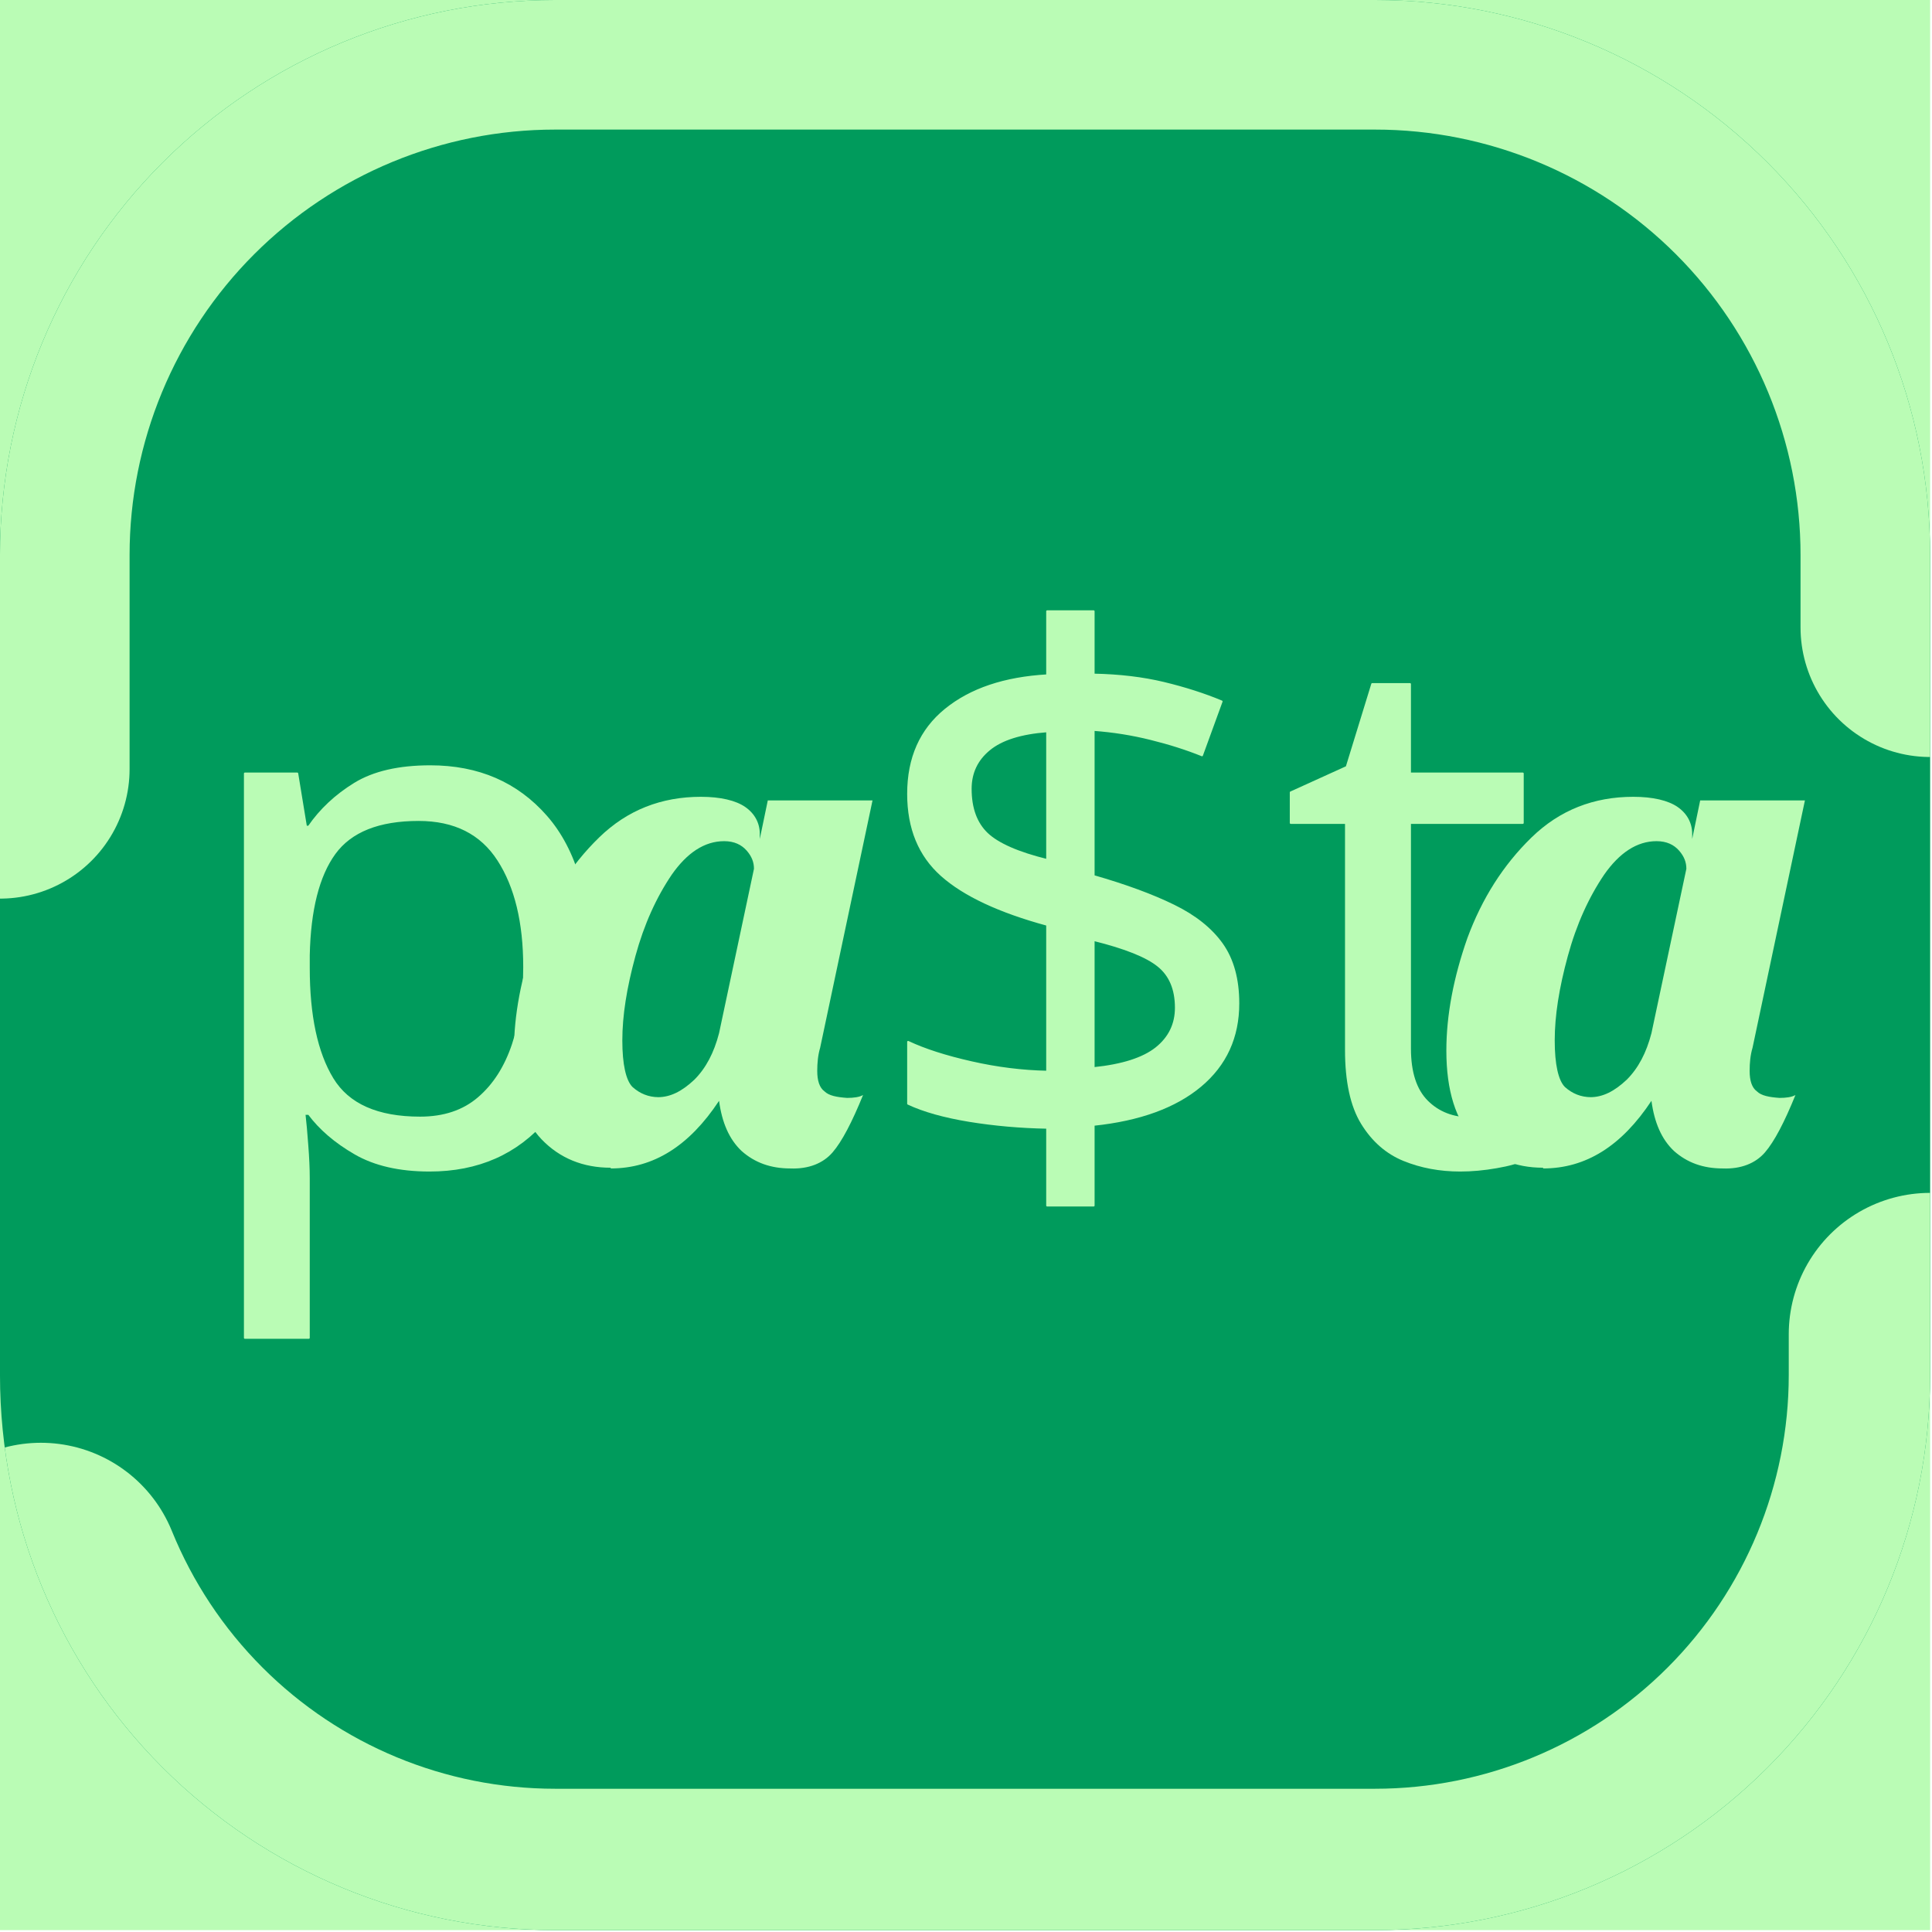
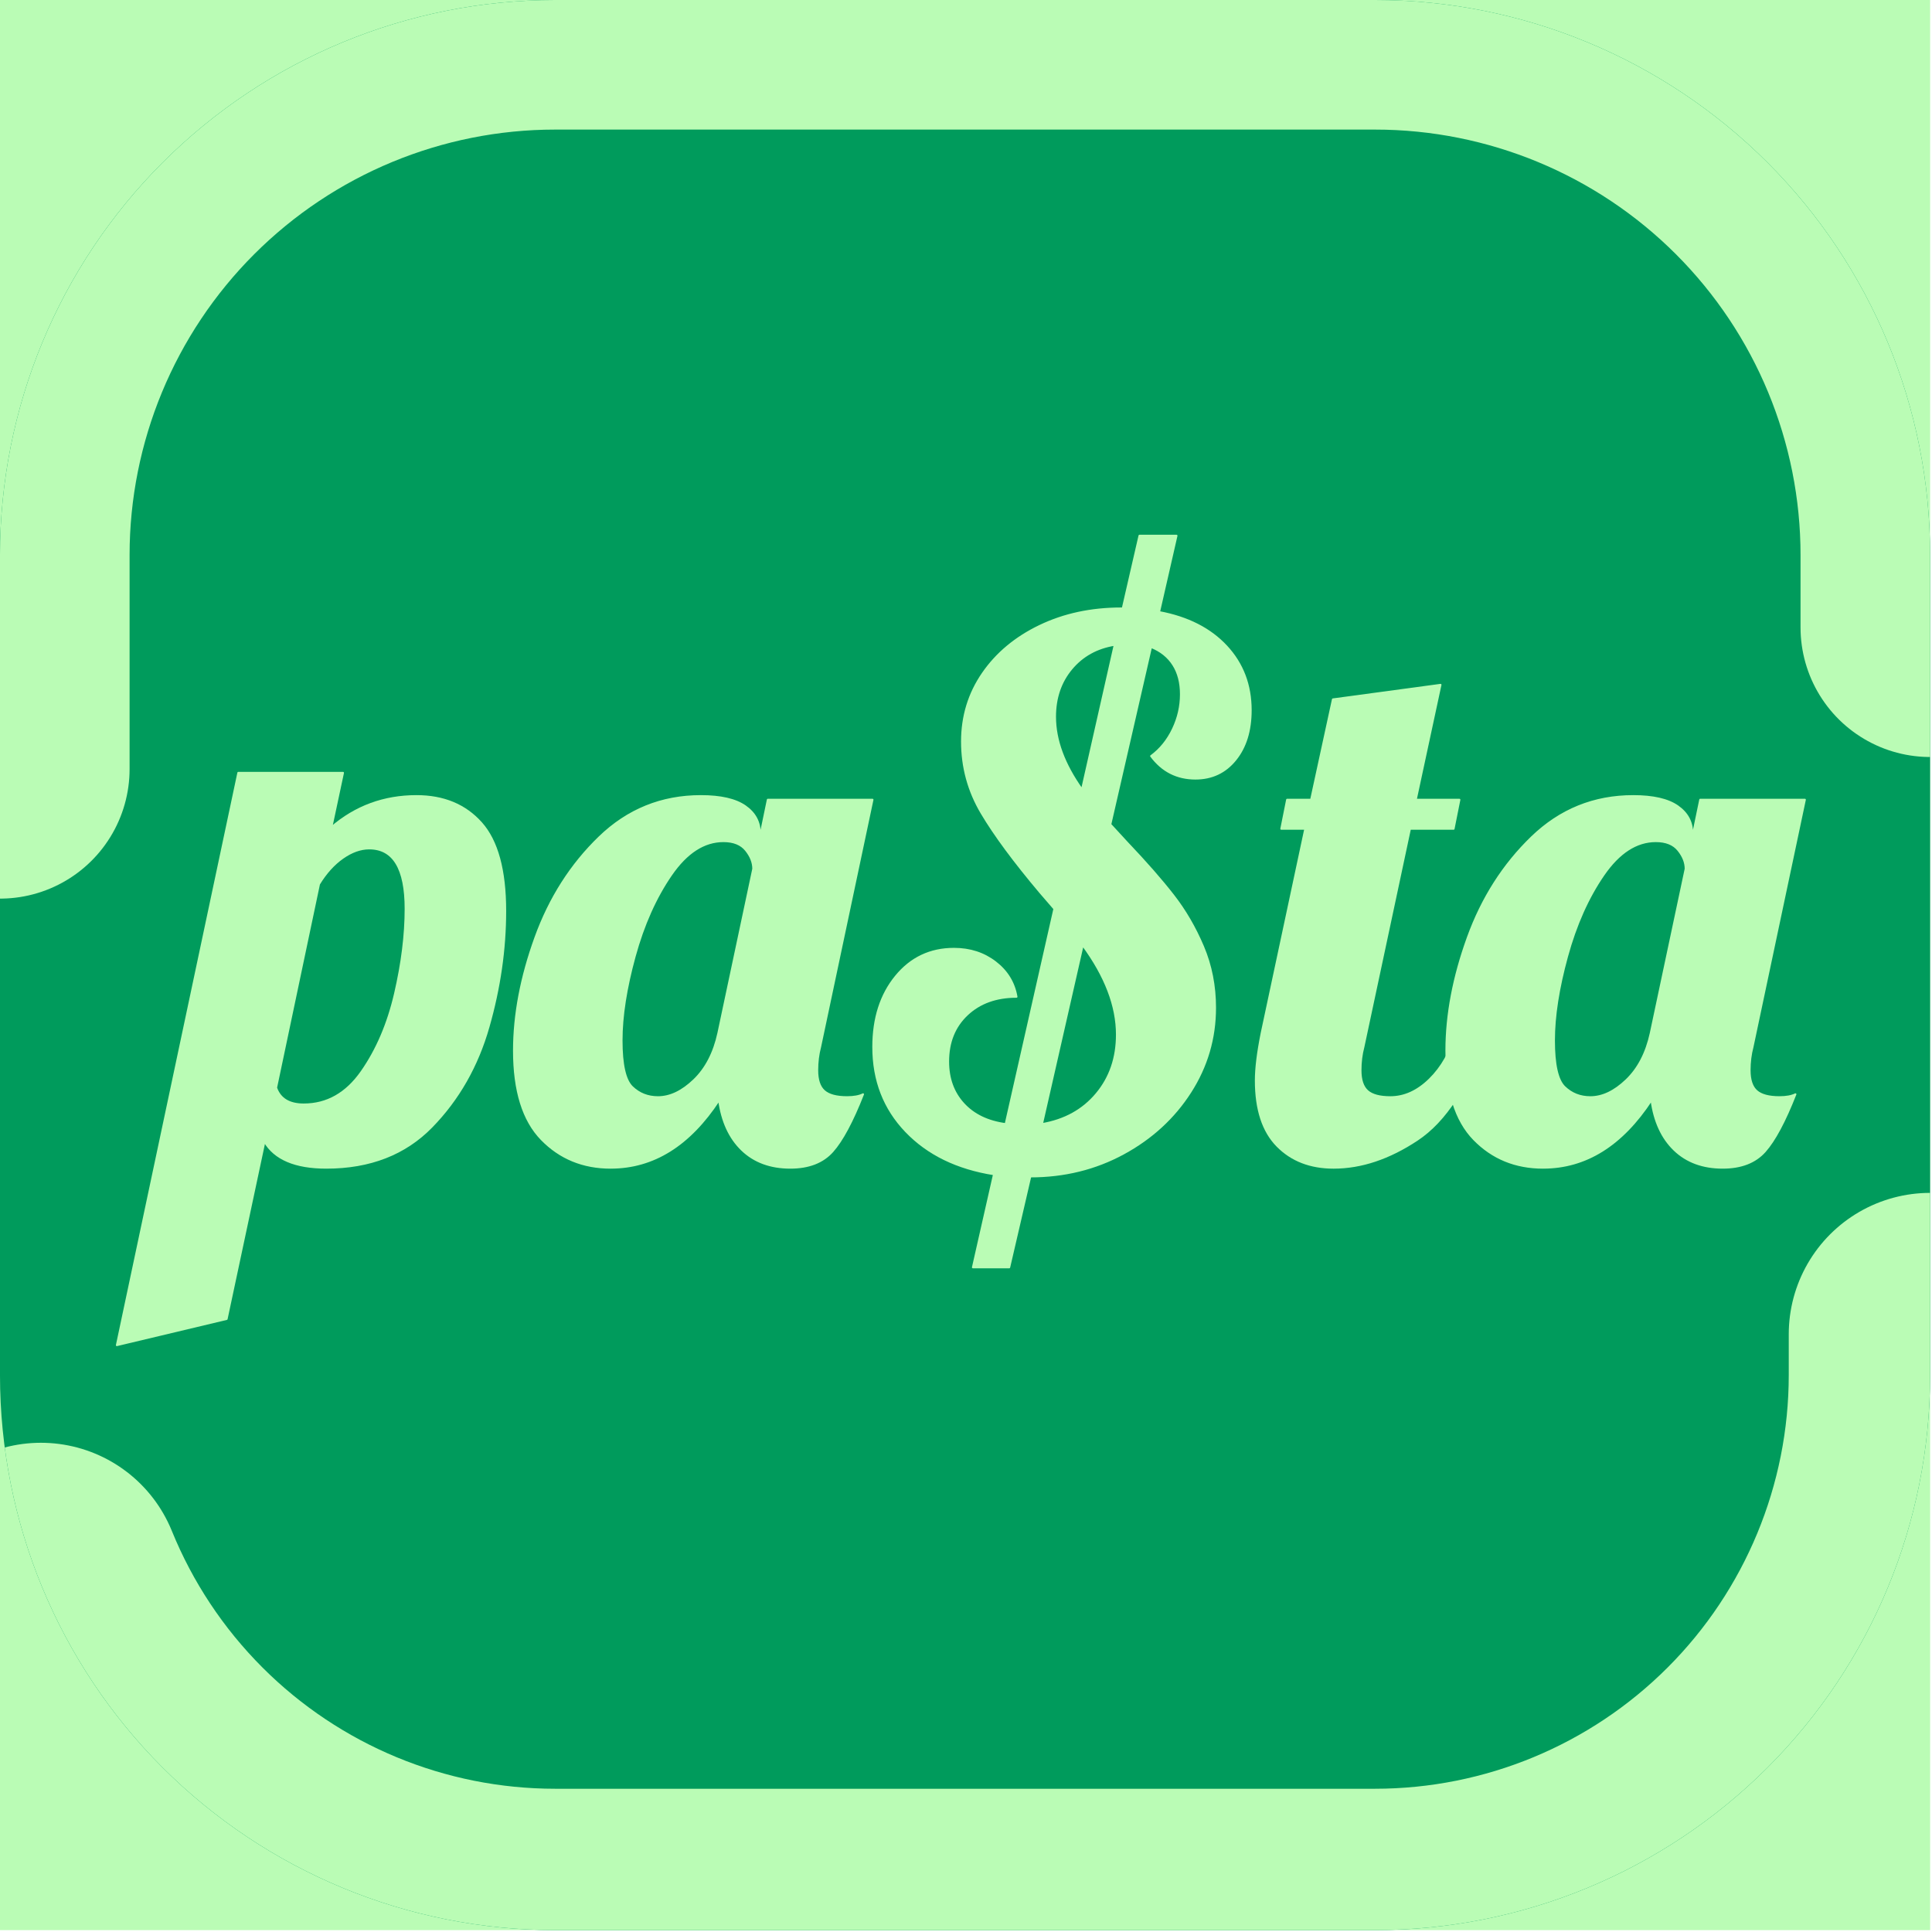
<svg xmlns="http://www.w3.org/2000/svg" width="100%" height="100%" viewBox="0 0 246 246" version="1.1" xml:space="preserve" style="fill-rule:evenodd;clip-rule:evenodd;stroke-linecap:round;stroke-linejoin:round;stroke-miterlimit:1.5;">
  <rect id="Artboard2" x="0" y="0" width="245.76" height="245.76" style="fill:#bafcb5;" />
  <clipPath id="_clip1">
    <rect x="0" y="0" width="245.76" height="245.76" />
  </clipPath>
  <g clip-path="url(#_clip1)">
    <path d="M175.083,0c18.745,-0 36.721,7.446 49.976,20.701c13.254,13.254 20.701,31.231 20.701,49.976l0,104.407c0,18.745 -7.446,36.721 -20.701,49.976c-13.254,13.254 -31.231,20.701 -49.976,20.701l-104.407,-0c-18.745,0 -36.721,-7.446 -49.976,-20.701c-13.254,-13.254 -20.701,-31.231 -20.701,-49.976c-0,-32.774 -0,-71.633 -0,-104.407c-0,-18.745 7.446,-36.721 20.701,-49.976c13.254,-13.254 31.231,-20.701 49.976,-20.701c32.774,0 71.633,0 104.407,0Z" style="fill:#009b5c;" />
    <clipPath id="_clip2">
      <path d="M175.083,0c18.745,-0 36.721,7.446 49.976,20.701c13.254,13.254 20.701,31.231 20.701,49.976l0,104.407c0,18.745 -7.446,36.721 -20.701,49.976c-13.254,13.254 -31.231,20.701 -49.976,20.701l-104.407,-0c-18.745,0 -36.721,-7.446 -49.976,-20.701c-13.254,-13.254 -20.701,-31.231 -20.701,-49.976c-0,-32.774 -0,-71.633 -0,-104.407c-0,-18.745 7.446,-36.721 20.701,-49.976c13.254,-13.254 31.231,-20.701 49.976,-20.701c32.774,0 71.633,0 104.407,0Z" />
    </clipPath>
    <g clip-path="url(#_clip2)">
      <path d="M245.76,169.888l-0,5.195c0,18.745 -7.446,36.721 -20.701,49.976c-13.254,13.254 -31.231,20.701 -49.976,20.701l-104.407,-0c-18.745,0 -36.721,-7.446 -49.976,-20.701c-6.737,-6.737 -11.974,-14.694 -15.495,-23.352" style="fill:none;stroke:#bafcb5;stroke-width:36px;" />
      <path d="M0,97.92l0,-27.243c-0,-18.745 7.446,-36.721 20.701,-49.976c13.254,-13.254 31.231,-20.701 49.976,-20.701l104.407,0c18.745,-0 36.721,7.446 49.976,20.701c13.254,13.254 20.701,31.231 20.701,49.976l0,9.212" style="fill:none;stroke:#bafcb5;stroke-width:33px;" />
    </g>
-     <g transform="matrix(92.60621,0,0,92.60621,66.64593,148.1297)">
-       <path d="M0.12,0.006c-0.038,0 -0.07,-0.013 -0.095,-0.039c-0.025,-0.026 -0.038,-0.067 -0.038,-0.122c-0,-0.049 0.01,-0.101 0.029,-0.155c0.02,-0.054 0.049,-0.1 0.088,-0.138c0.039,-0.038 0.086,-0.056 0.14,-0.056c0.027,0 0.048,0.005 0.061,0.014c0.013,0.009 0.02,0.022 0.02,0.037l0,0.007l0.011,-0.053l0.144,0l-0.072,0.34c-0.003,0.01 -0.004,0.021 -0.004,0.032c0,0.013 0.003,0.023 0.01,0.028c0.006,0.006 0.017,0.008 0.031,0.009c0.009,-0 0.017,-0.001 0.022,-0.004c-0.015,0.037 -0.029,0.064 -0.042,0.079c-0.013,0.015 -0.033,0.023 -0.058,0.022c-0.027,0 -0.049,-0.008 -0.067,-0.024c-0.017,-0.016 -0.027,-0.039 -0.031,-0.069c-0.041,0.062 -0.09,0.093 -0.149,0.093Zm0.065,-0.097c0.017,-0 0.033,-0.008 0.05,-0.024c0.016,-0.016 0.027,-0.037 0.034,-0.064l0.048,-0.226c0,-0.009 -0.003,-0.017 -0.01,-0.025c-0.007,-0.008 -0.017,-0.013 -0.031,-0.013c-0.027,0 -0.051,0.016 -0.072,0.046c-0.021,0.031 -0.038,0.068 -0.05,0.112c-0.012,0.044 -0.018,0.082 -0.018,0.116c0,0.033 0.005,0.055 0.014,0.064c0.01,0.009 0.022,0.014 0.036,0.014Z" style="fill:#bafcb5;fill-rule:nonzero;" />
+     <g>
+       <path d="M30.344,98.4l13.335,0l-1.482,6.945c3.087,-2.655 6.699,-3.982 10.835,-3.982c3.457,0 6.205,1.142 8.242,3.426c2.037,2.284 3.056,6.019 3.056,11.205c0,4.877 -0.71,9.801 -2.13,14.771c-1.42,4.97 -3.828,9.199 -7.223,12.687c-3.396,3.488 -7.872,5.232 -13.428,5.232c-3.951,0 -6.575,-1.111 -7.872,-3.334l-4.816,22.596l-13.984,3.334l15.465,-72.881Zm8.335,42.228c2.963,0 5.417,-1.389 7.362,-4.167c1.945,-2.778 3.365,-6.097 4.26,-9.955c0.895,-3.859 1.343,-7.455 1.343,-10.789c0,-5.124 -1.543,-7.686 -4.63,-7.686c-1.111,0 -2.238,0.401 -3.38,1.204c-1.142,0.803 -2.145,1.914 -3.01,3.334l-5.464,25.93c0.494,1.42 1.667,2.13 3.519,2.13Z" style="fill:#bafcb5;fill-rule:nonzero;stroke:#bafcb5;stroke-width:0.24px;stroke-linecap:butt;stroke-miterlimit:2;" />
+       <path d="M77.759,148.685c-3.519,0 -6.452,-1.204 -8.798,-3.612c-2.346,-2.408 -3.519,-6.174 -3.519,-11.298c0,-4.569 0.911,-9.369 2.732,-14.4c1.821,-5.032 4.538,-9.291 8.149,-12.78c3.612,-3.488 7.918,-5.232 12.919,-5.232c2.531,0 4.414,0.432 5.649,1.296c1.235,0.864 1.852,2.006 1.852,3.426l0,0.648l1.019,-4.908l13.335,0l-6.668,31.486c-0.247,0.926 -0.37,1.914 -0.37,2.963c0,1.235 0.293,2.115 0.88,2.639c0.587,0.525 1.559,0.787 2.917,0.787c0.864,0 1.543,-0.123 2.037,-0.37c-1.358,3.457 -2.655,5.88 -3.889,7.27c-1.235,1.389 -3.025,2.084 -5.371,2.084c-2.531,0 -4.584,-0.756 -6.158,-2.269c-1.574,-1.513 -2.547,-3.627 -2.917,-6.344c-3.766,5.742 -8.365,8.612 -13.798,8.612Zm6.019,-8.983c1.543,0 3.071,-0.725 4.584,-2.176c1.513,-1.451 2.547,-3.442 3.102,-5.973l4.445,-20.929c0,-0.803 -0.309,-1.59 -0.926,-2.361c-0.617,-0.772 -1.574,-1.158 -2.871,-1.158c-2.469,0 -4.692,1.435 -6.668,4.306c-1.976,2.871 -3.519,6.328 -4.63,10.372c-1.111,4.044 -1.667,7.609 -1.667,10.696c0,3.087 0.448,5.062 1.343,5.927c0.895,0.864 1.991,1.296 3.288,1.296Z" style="fill:#bafcb5;fill-rule:nonzero;stroke:#bafcb5;stroke-width:0.24px;stroke-linecap:butt;stroke-miterlimit:2;" />
+       <path d="M146.565,96.27c1.173,-0.864 2.099,-2.006 2.778,-3.426c0.679,-1.42 1.019,-2.902 1.019,-4.445c0,-1.482 -0.324,-2.732 -0.972,-3.751c-0.648,-1.019 -1.59,-1.775 -2.824,-2.269l-5.186,22.596l2.13,2.315c2.408,2.531 4.368,4.769 5.88,6.714c1.513,1.945 2.778,4.121 3.797,6.529c1.019,2.408 1.528,5.001 1.528,7.779c0,3.889 -1.05,7.47 -3.149,10.742c-2.099,3.272 -4.939,5.88 -8.52,7.825c-3.581,1.945 -7.532,2.917 -11.854,2.917l-2.686,11.576l-4.63,0l2.686,-11.854c-4.692,-0.741 -8.427,-2.562 -11.205,-5.464c-2.778,-2.902 -4.167,-6.482 -4.167,-10.742c0,-3.643 0.957,-6.637 2.871,-8.983c1.914,-2.346 4.383,-3.519 7.408,-3.519c2.037,0 3.797,0.571 5.279,1.713c1.482,1.142 2.377,2.608 2.686,4.399c-2.593,0 -4.692,0.756 -6.297,2.269c-1.605,1.513 -2.408,3.504 -2.408,5.973c0,2.161 0.648,3.951 1.945,5.371c1.296,1.42 3.087,2.284 5.371,2.593l6.205,-27.411c-1.111,-1.296 -1.698,-1.976 -1.76,-2.037c-3.334,-3.951 -5.834,-7.331 -7.501,-10.14c-1.667,-2.809 -2.5,-5.85 -2.5,-9.122c0,-3.21 0.88,-6.097 2.639,-8.659c1.76,-2.562 4.183,-4.584 7.27,-6.066c3.087,-1.482 6.544,-2.223 10.372,-2.223l0.185,0l2.13,-9.261l4.723,0l-2.223,9.724c3.643,0.679 6.498,2.13 8.566,4.352c2.068,2.223 3.102,4.939 3.102,8.149c0,2.593 -0.648,4.692 -1.945,6.297c-1.296,1.605 -2.994,2.408 -5.093,2.408c-2.346,0 -4.229,-0.957 -5.649,-2.871Zm-12.224,-5.001c0,2.963 1.142,6.05 3.426,9.261l4.167,-18.429c-2.284,0.37 -4.121,1.389 -5.51,3.056c-1.389,1.667 -2.084,3.704 -2.084,6.112Zm7.872,40.469c0,-3.643 -1.451,-7.439 -4.352,-11.391l-5.186,22.781c2.902,-0.494 5.217,-1.775 6.945,-3.843c1.729,-2.068 2.593,-4.584 2.593,-7.547Z" style="fill:#bafcb5;fill-rule:nonzero;stroke:#bafcb5;stroke-width:0.24px;stroke-linecap:butt;stroke-miterlimit:2;" />
+       <path d="M169.809,148.685c-2.963,0 -5.356,-0.926 -7.177,-2.778c-1.821,-1.852 -2.732,-4.63 -2.732,-8.335c0,-1.543 0.247,-3.55 0.741,-6.019l5.556,-26.022l-3.056,0l0.741,-3.704l3.056,0l2.778,-12.78l13.706,-1.852l-3.149,14.632l5.556,0l-0.741,3.704l-5.556,0l-5.927,27.782c-0.247,0.926 -0.37,1.914 -0.37,2.963c0,1.235 0.293,2.115 0.88,2.639c0.587,0.525 1.559,0.787 2.917,0.787c1.79,0 3.457,-0.756 5.001,-2.269c1.543,-1.513 2.655,-3.473 3.334,-5.88l3.889,0c-2.284,6.668 -5.217,11.19 -8.798,13.567c-3.581,2.377 -7.131,3.565 -10.65,3.565Z" style="fill:#bafcb5;fill-rule:nonzero;stroke:#bafcb5;stroke-width:0.24px;stroke-linecap:butt;stroke-miterlimit:2;" />
+       <path d="M196.48,148.685c-3.519,0 -6.452,-1.204 -8.798,-3.612c-2.346,-2.408 -3.519,-6.174 -3.519,-11.298c0,-4.569 0.911,-9.369 2.732,-14.4c1.821,-5.032 4.538,-9.291 8.149,-12.78c3.612,-3.488 7.918,-5.232 12.919,-5.232c2.531,0 4.414,0.432 5.649,1.296c1.235,0.864 1.852,2.006 1.852,3.426l0,0.648l1.019,-4.908l13.335,0l-6.668,31.486c-0.247,0.926 -0.37,1.914 -0.37,2.963c0,1.235 0.293,2.115 0.88,2.639c0.587,0.525 1.559,0.787 2.917,0.787c0.864,0 1.543,-0.123 2.037,-0.37c-1.358,3.457 -2.655,5.88 -3.889,7.27c-1.235,1.389 -3.025,2.084 -5.371,2.084c-2.531,0 -4.584,-0.756 -6.158,-2.269c-1.574,-1.513 -2.547,-3.627 -2.917,-6.344c-3.766,5.742 -8.365,8.612 -13.798,8.612Zm6.019,-8.983c1.543,0 3.071,-0.725 4.584,-2.176c1.513,-1.451 2.547,-3.442 3.102,-5.973l4.445,-20.929c0,-0.803 -0.309,-1.59 -0.926,-2.361c-0.617,-0.772 -1.574,-1.158 -2.871,-1.158c-2.469,0 -4.692,1.435 -6.668,4.306c-1.976,2.871 -3.519,6.328 -4.63,10.372c-1.111,4.044 -1.667,7.609 -1.667,10.696c0,3.087 0.448,5.062 1.343,5.927c0.895,0.864 1.991,1.296 3.288,1.296Z" style="fill:#bafcb5;fill-rule:nonzero;stroke:#bafcb5;stroke-width:0.24px;stroke-linecap:butt;stroke-miterlimit:2;" />
    </g>
-     <g transform="matrix(92.60621,0,0,92.60621,66.64593,148.1297)" />
-     <g transform="matrix(92.60621,0,0,92.60621,185.3671,148.1297)">
-       <path d="M0.12,0.006c-0.038,0 -0.07,-0.013 -0.095,-0.039c-0.025,-0.026 -0.038,-0.067 -0.038,-0.122c-0,-0.049 0.01,-0.101 0.029,-0.155c0.02,-0.054 0.049,-0.1 0.088,-0.138c0.039,-0.038 0.086,-0.056 0.14,-0.056c0.027,0 0.048,0.005 0.061,0.014c0.013,0.009 0.02,0.022 0.02,0.037l0,0.007l0.011,-0.053l0.144,0l-0.072,0.34c-0.003,0.01 -0.004,0.021 -0.004,0.032c0,0.013 0.003,0.023 0.01,0.028c0.006,0.006 0.017,0.008 0.031,0.009c0.009,-0 0.017,-0.001 0.022,-0.004c-0.015,0.037 -0.029,0.064 -0.042,0.079c-0.013,0.015 -0.033,0.023 -0.058,0.022c-0.027,0 -0.049,-0.008 -0.067,-0.024c-0.017,-0.016 -0.027,-0.039 -0.031,-0.069c-0.041,0.062 -0.09,0.093 -0.149,0.093Zm0.065,-0.097c0.017,-0 0.033,-0.008 0.05,-0.024c0.016,-0.016 0.027,-0.037 0.034,-0.064l0.048,-0.226c0,-0.009 -0.003,-0.017 -0.01,-0.025c-0.007,-0.008 -0.017,-0.013 -0.031,-0.013c-0.027,0 -0.051,0.016 -0.072,0.046c-0.021,0.031 -0.038,0.068 -0.05,0.112c-0.012,0.044 -0.018,0.082 -0.018,0.116c0,0.033 0.005,0.055 0.014,0.064c0.01,0.009 0.022,0.014 0.036,0.014Z" style="fill:#bafcb5;fill-rule:nonzero;" />
-     </g>
-     <g transform="matrix(92.60621,0,0,92.60621,185.3671,148.1297)" />
-     <g transform="matrix(92.60621,0,0,92.60621,228.6142,148.1297)" />
-     <text x="23.306px" y="148.13px" style="font-family:'Lobster-Regular', 'Lobster';font-size:92.606px;fill:#bafcb5;stroke:#bafcb5;stroke-width:0.24px;stroke-linecap:butt;stroke-miterlimit:2;">p<tspan x="109.893px " y="148.13px ">$</tspan>t</text>
  </g>
</svg>
